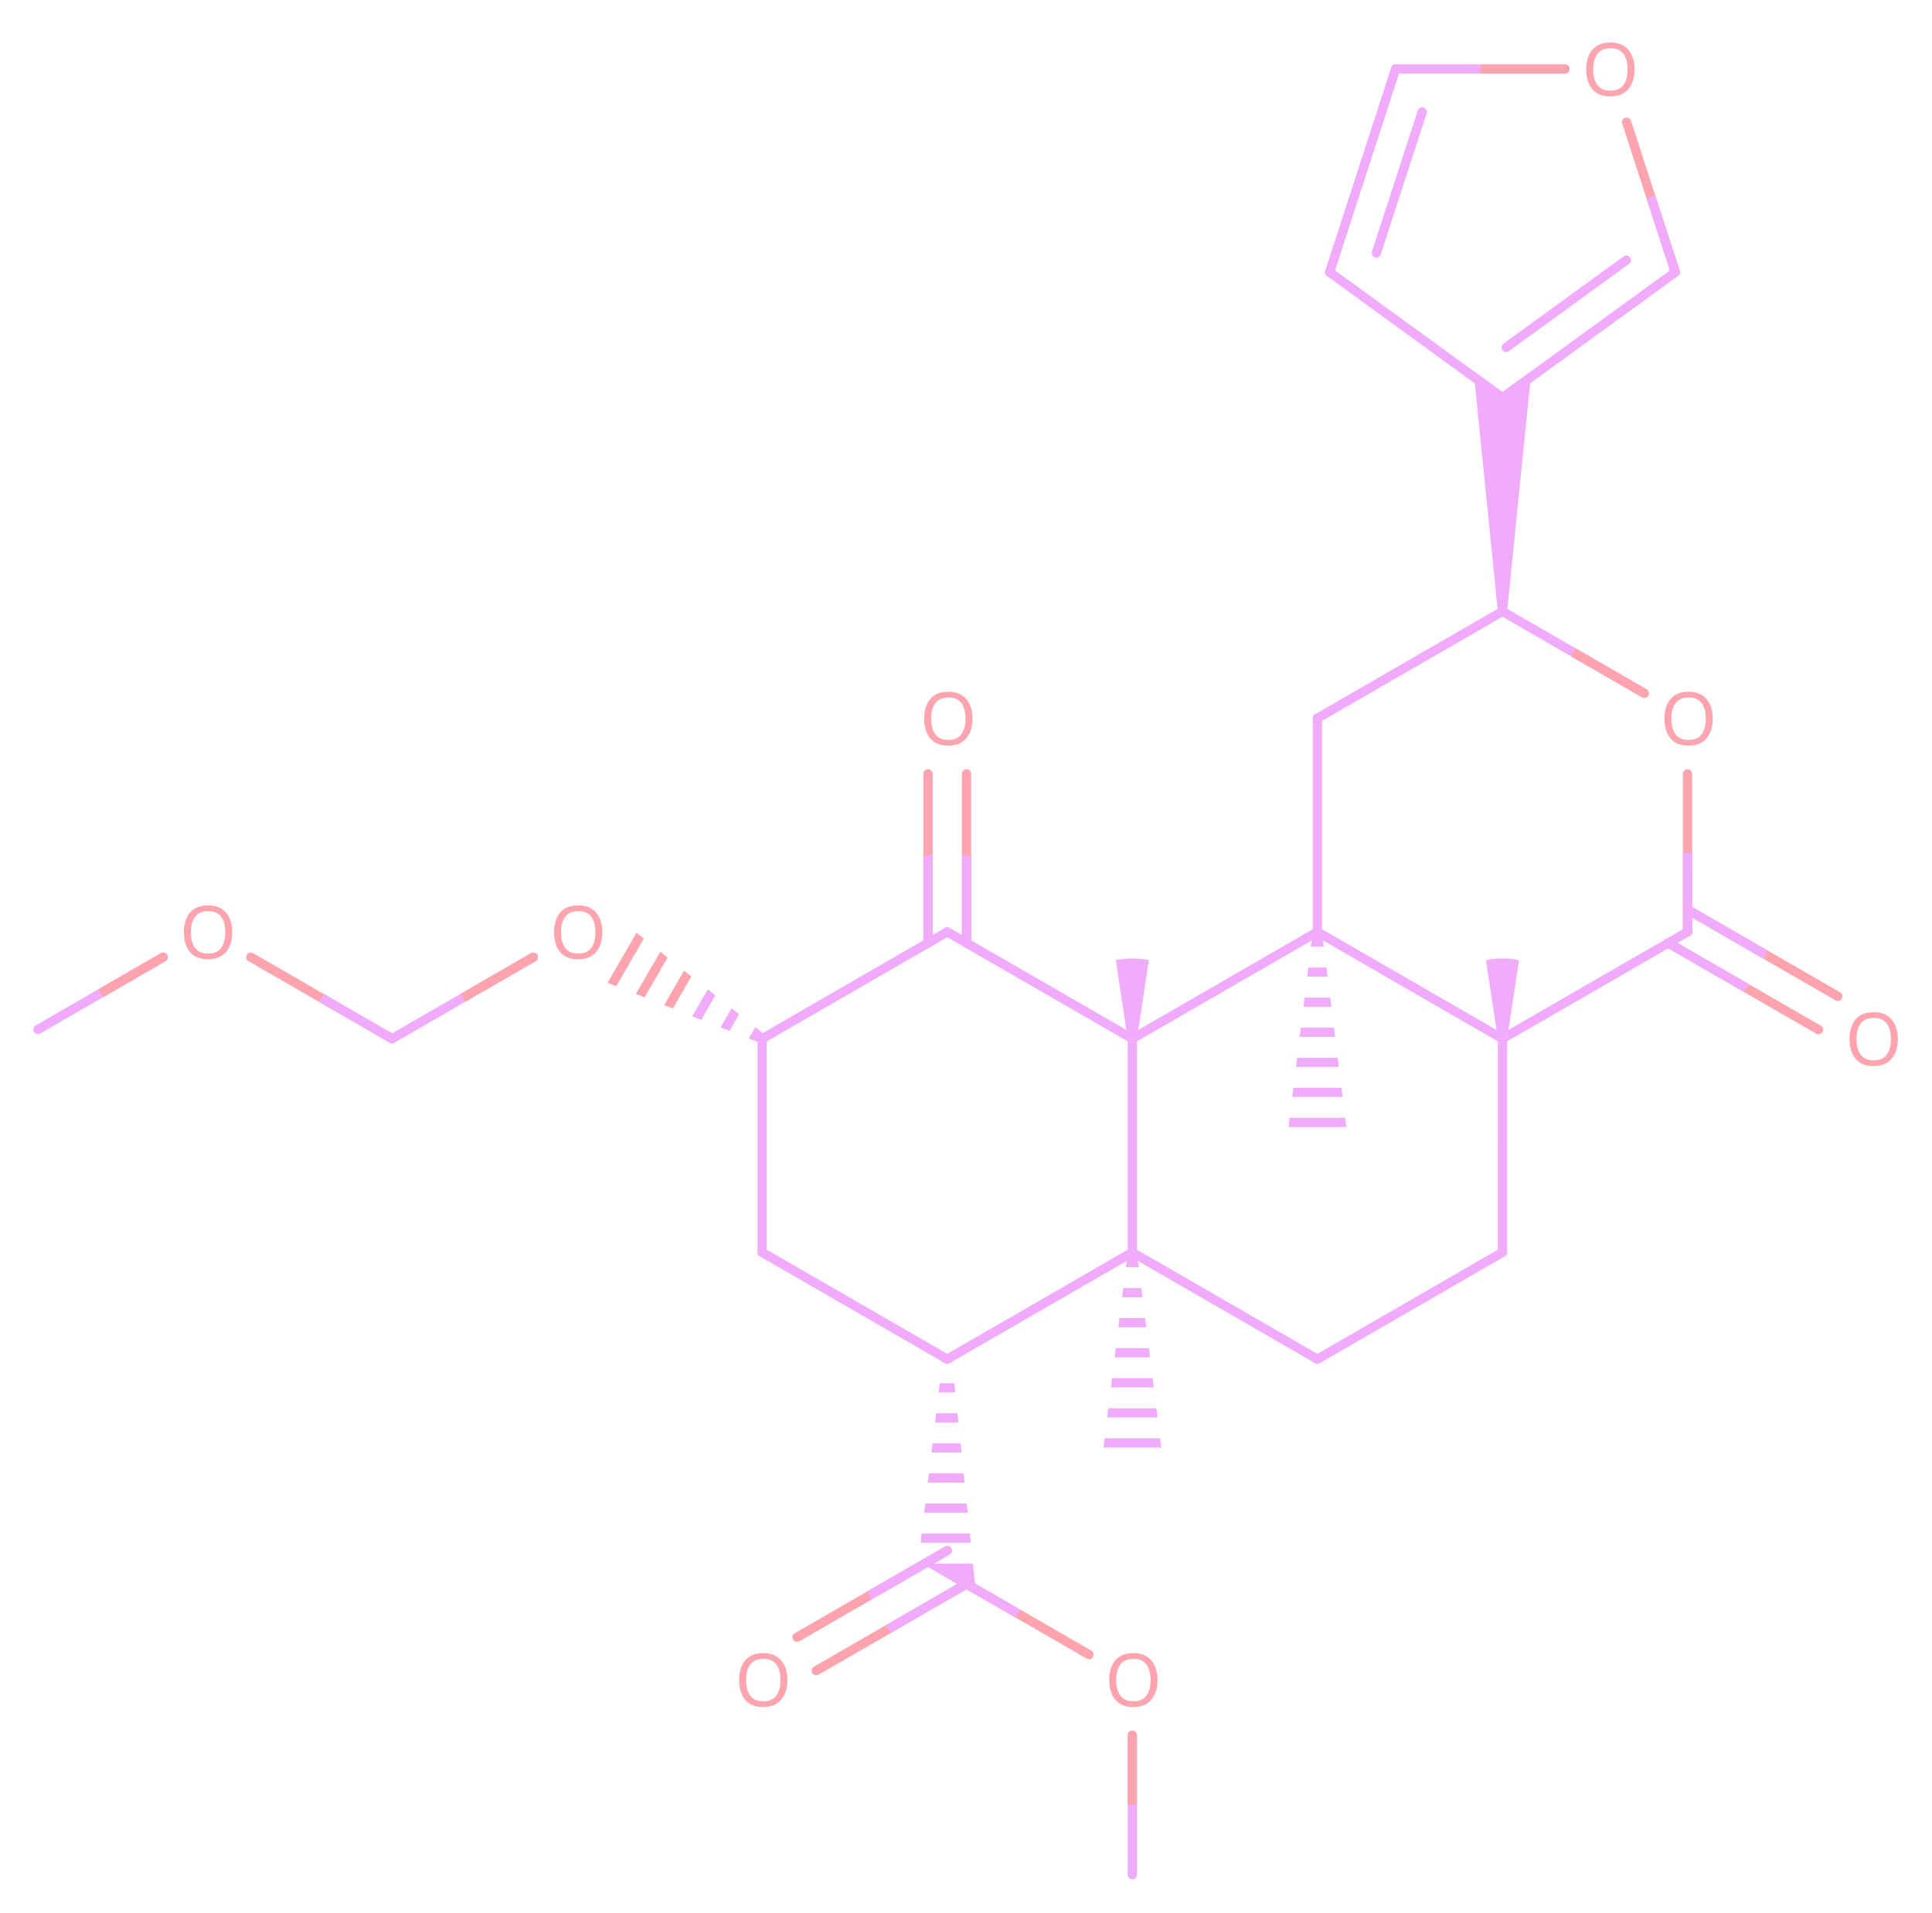
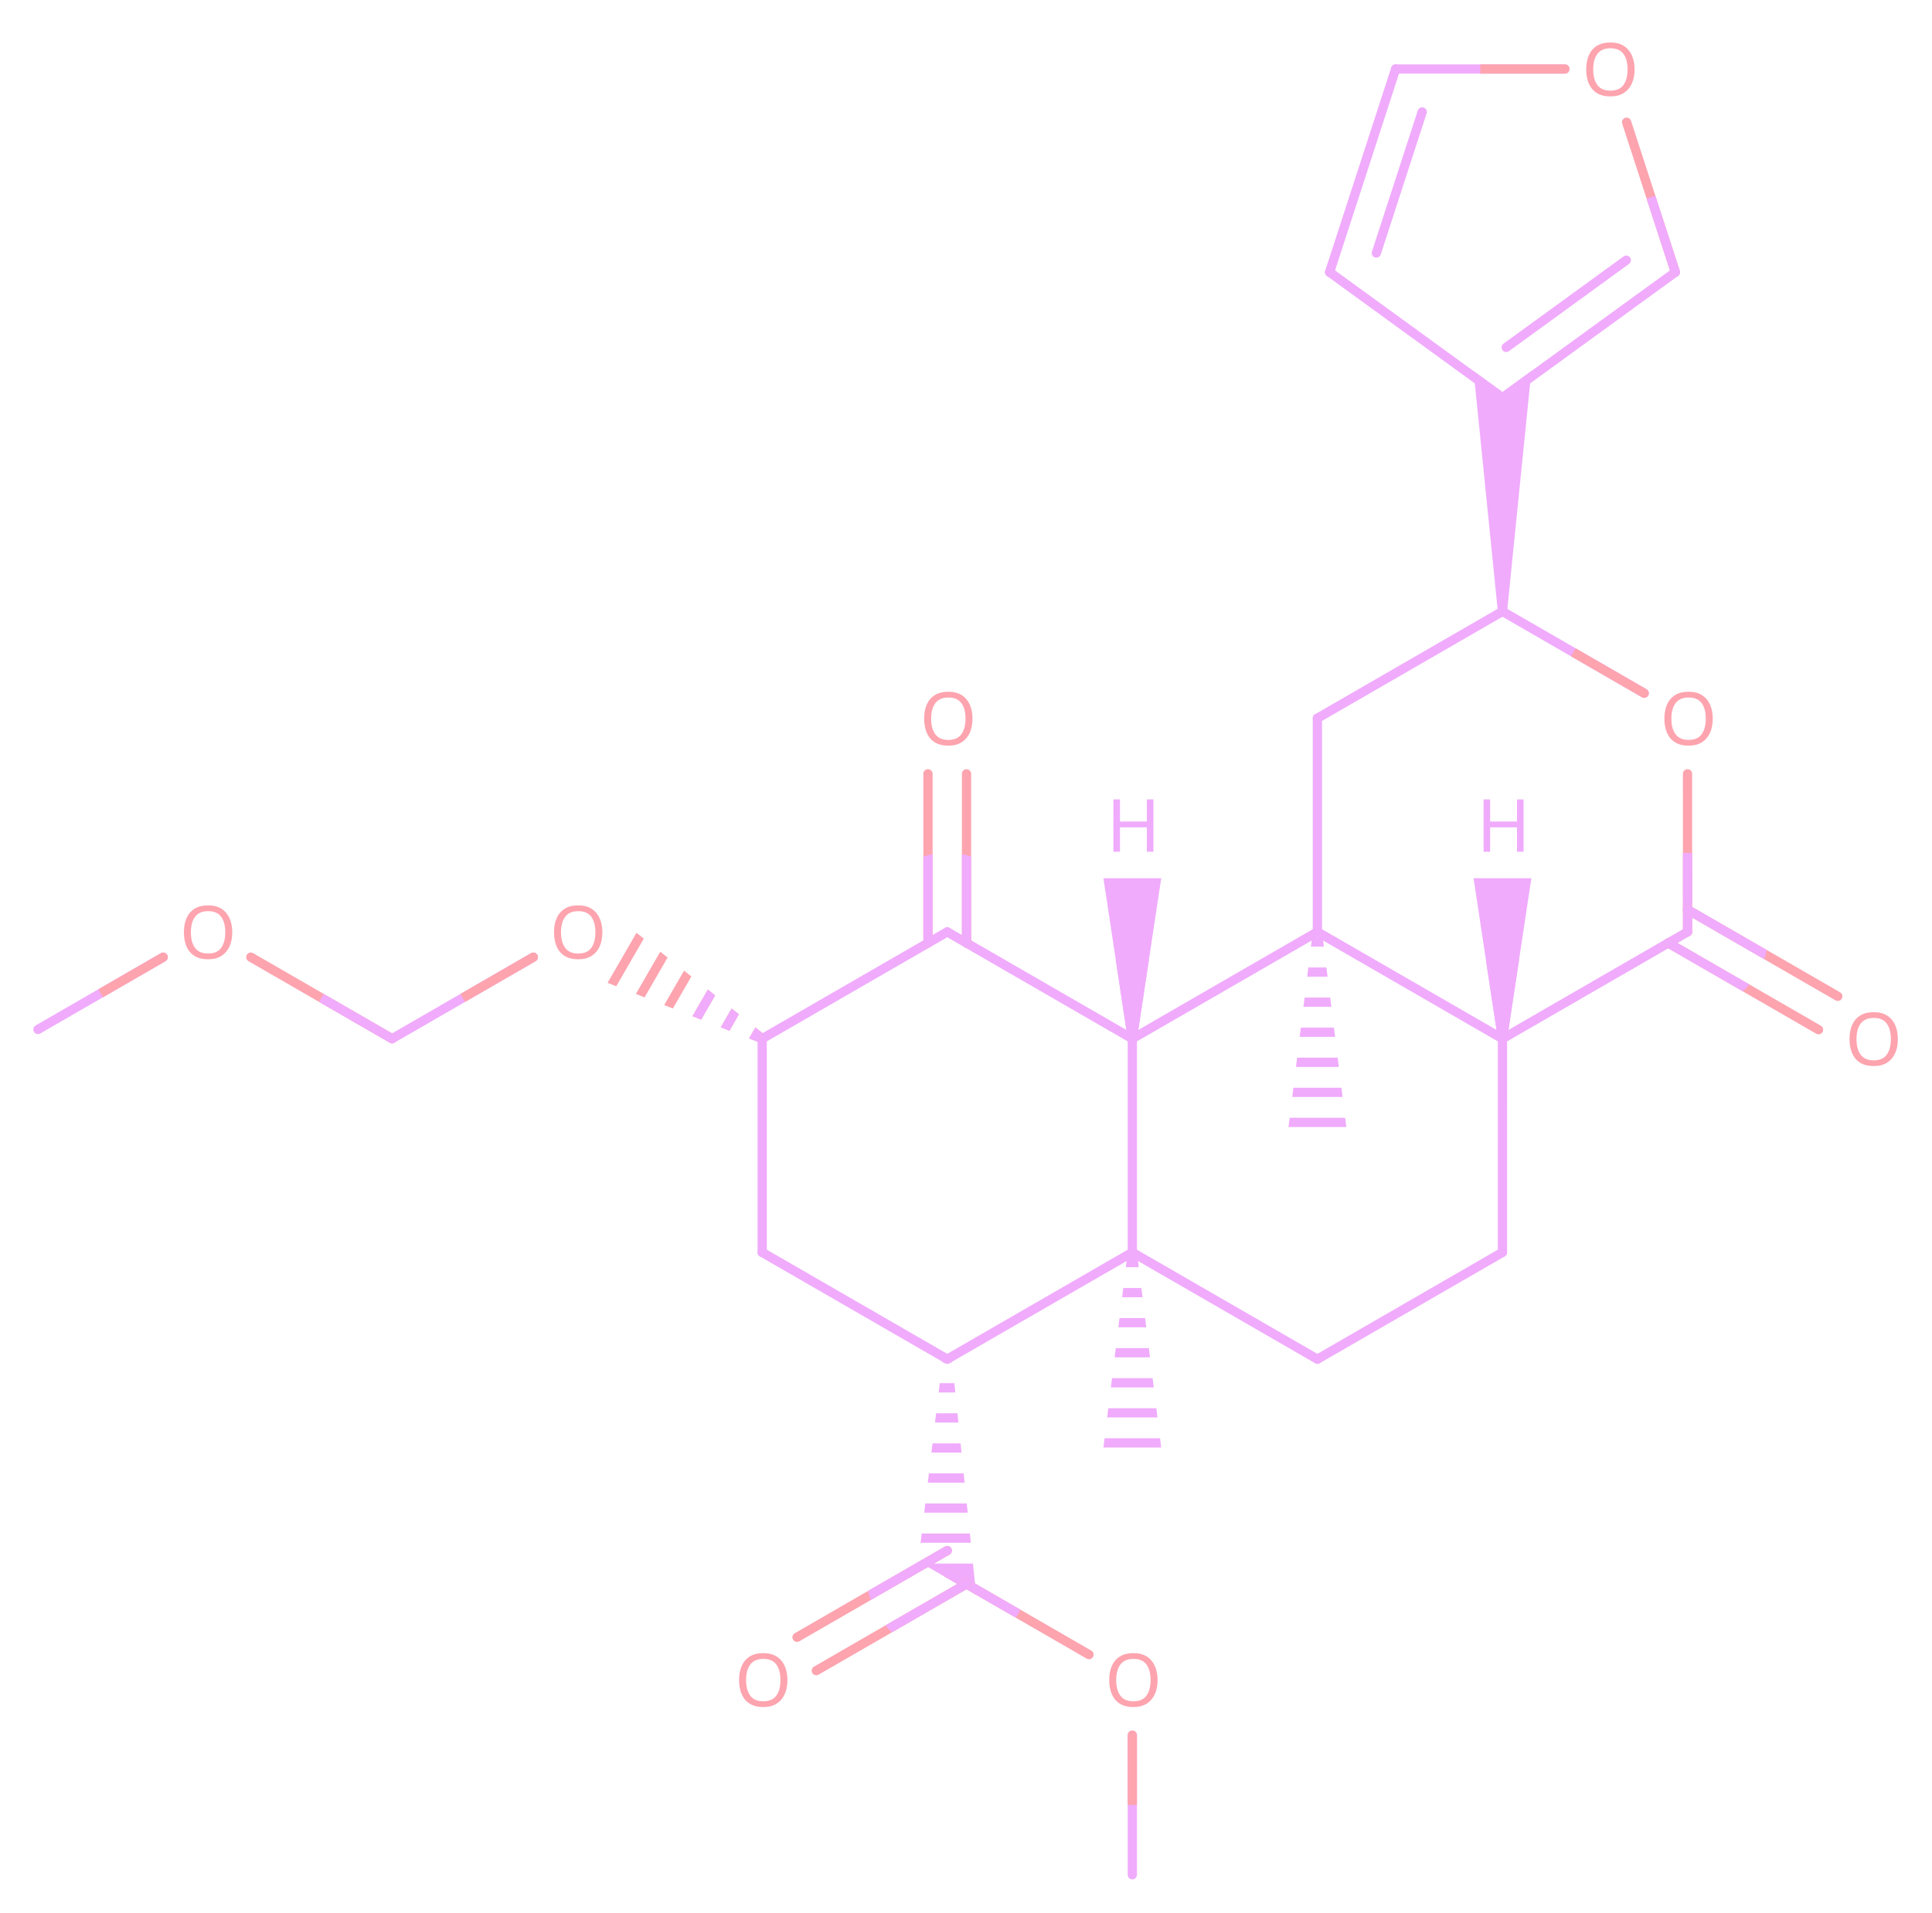
<svg xmlns="http://www.w3.org/2000/svg" width="579.405" stroke-miterlimit="10" font-weight="normal" height="573.761" font-style="normal" font-size="12px" id="svg2" version="1.1" style="font-style:normal;font-weight:normal;font-size:12px;font-family:Dialog;color-interpolation:auto;fill:#f0abfc;fill-opacity:1;stroke:none;stroke:none;stroke:none;stroke:none;stroke:none;stroke:none;stroke:none;stroke:none;color-rendering:auto;image-rendering:auto;shape-rendering:auto;text-rendering:auto">
  <defs id="genericDefs" />
  <g id="g5" transform="translate(-110.4133,-13.1193)" style="fill:#f0abfc;stroke:none">
    <defs id="643372482836-defs1">
      <clipPath clipPathUnits="userSpaceOnUse" id="643372482305-clipPath1">
        <path d="M 0,0 800,0 800,600 0,600 0,0 Z" id="path9" style="stroke:none" />
      </clipPath>
      <clipPath clipPathUnits="userSpaceOnUse" id="6433724825-clipPath1">
        <path d="m 612.847,71.117 c -13.06,0 -23.647,10.587 -23.647,23.647 0,13.06 10.587,23.647 23.647,23.647 13.06,0 23.647,-10.587 23.647,-23.647 0,-13.06 -10.587,-23.647 -23.647,-23.647 z" id="path12" style="stroke:none" />
      </clipPath>
      <clipPath clipPathUnits="userSpaceOnUse" id="643372482211-clipPath1">
        <path d="m 579.724,8.435 c -14.018,0 -25.382,11.364 -25.382,25.382 0,14.018 11.364,25.382 25.382,25.382 14.018,0 25.382,-11.364 25.382,-25.382 0,-14.018 -11.364,-25.382 -25.382,-25.382 z" id="path15" style="stroke:none" />
      </clipPath>
      <clipPath clipPathUnits="userSpaceOnUse" id="643372482103-clipPath1">
        <path d="m 616.507,268.946 c -13.094,0 -23.708,10.614 -23.708,23.708 0,13.093 10.614,23.708 23.708,23.708 13.094,0 23.708,-10.614 23.708,-23.708 0,-13.094 -10.614,-23.708 -23.708,-23.708 z" id="path18" style="stroke:none" />
      </clipPath>
      <clipPath clipPathUnits="userSpaceOnUse" id="643372482390-clipPath1">
        <path d="m 603.508,196.527 c -13.554,0 -24.542,10.988 -24.542,24.542 0,13.554 10.988,24.542 24.542,24.542 13.554,0 24.542,-10.988 24.542,-24.542 0,-13.554 -10.988,-24.542 -24.542,-24.542 z" id="path21" style="stroke:none" />
      </clipPath>
      <clipPath clipPathUnits="userSpaceOnUse" id="643372482889-clipPath1">
        <path d="m 616.507,268.308 c -13.446,0 -24.346,10.9 -24.346,24.346 0,13.446 10.9,24.346 24.346,24.346 13.446,0 24.346,-10.9 24.346,-24.346 0,-13.446 -10.9,-24.346 -24.346,-24.346 z" id="path24" style="stroke:none" />
      </clipPath>
      <clipPath clipPathUnits="userSpaceOnUse" id="643372482644-clipPath1">
        <path d="m 394.496,268.949 c -13.094,0 -23.709,10.615 -23.709,23.709 0,13.094 10.615,23.709 23.709,23.709 13.094,0 23.709,-10.615 23.709,-23.709 0,-13.094 -10.615,-23.709 -23.709,-23.709 z" id="path27" style="stroke:none" />
      </clipPath>
      <clipPath clipPathUnits="userSpaceOnUse" id="643372482724-clipPath1">
        <path d="m 338.994,300.433 c -13.403,0 -24.268,10.865 -24.268,24.268 0,13.403 10.865,24.268 24.268,24.268 13.403,0 24.268,-10.865 24.268,-24.268 0,-13.403 -10.865,-24.268 -24.268,-24.268 z" id="path30" style="stroke:none" />
      </clipPath>
      <clipPath clipPathUnits="userSpaceOnUse" id="643372482832-clipPath1">
        <path d="m 270.364,275.776 c -13.51,0 -24.462,10.952 -24.462,24.462 0,13.51 10.952,24.462 24.462,24.462 13.51,0 24.462,-10.952 24.462,-24.462 0,-13.51 -10.952,-24.462 -24.462,-24.462 z" id="path33" style="stroke:none" />
      </clipPath>
      <clipPath clipPathUnits="userSpaceOnUse" id="643372482753-clipPath1">
        <path d="m 227.995,300.238 c -13.51,0 -24.462,10.952 -24.462,24.462 0,13.51 10.952,24.462 24.462,24.462 13.51,0 24.462,-10.952 24.462,-24.462 0,-13.51 -10.952,-24.462 -24.462,-24.462 z" id="path36" style="stroke:none" />
      </clipPath>
      <clipPath clipPathUnits="userSpaceOnUse" id="643372482756-clipPath1">
        <path d="m 394.496,460.371 c -13.555,0 -24.543,10.988 -24.543,24.543 0,13.555 10.988,24.543 24.543,24.543 13.555,0 24.543,-10.989 24.543,-24.543 0,-13.555 -10.989,-24.543 -24.543,-24.543 z" id="path39" style="stroke:none" />
      </clipPath>
      <clipPath clipPathUnits="userSpaceOnUse" id="643372482275-clipPath1">
        <path d="m 394.496,460.568 c -13.446,0 -24.346,10.9 -24.346,24.346 0,13.446 10.9,24.346 24.346,24.346 13.446,0 24.346,-10.9 24.346,-24.346 0,-13.446 -10.9,-24.346 -24.346,-24.346 z" id="path42" style="stroke:none" />
      </clipPath>
      <clipPath clipPathUnits="userSpaceOnUse" id="643372482500-clipPath1">
        <path d="m 449.997,300.627 c -13.295,0 -24.073,10.778 -24.073,24.073 0,13.295 10.778,24.073 24.073,24.073 13.295,0 24.073,-10.778 24.073,-24.073 0,-13.295 -10.778,-24.073 -24.073,-24.073 z" id="path45" style="stroke:none" />
      </clipPath>
      <clipPath clipPathUnits="userSpaceOnUse" id="643372482945-clipPath1">
        <path d="m 561.004,300.63 c -13.295,0 -24.073,10.778 -24.073,24.073 0,13.295 10.778,24.073 24.073,24.073 13.295,0 24.073,-10.778 24.073,-24.073 0,-13.295 -10.778,-24.073 -24.073,-24.073 z" id="path48" style="stroke:none" />
      </clipPath>
      <clipPath clipPathUnits="userSpaceOnUse" id="64337248268-clipPath1">
        <path d="m 449.995,512.69 c -11.562,0 -20.935,9.373 -20.935,20.935 0,11.562 9.373,20.935 20.935,20.935 11.562,0 20.935,-9.373 20.935,-20.935 0,-11.562 -9.373,-20.935 -20.935,-20.935 z" id="path51" style="stroke:none" />
      </clipPath>
      <clipPath clipPathUnits="userSpaceOnUse" id="643372482944-clipPath1">
        <path d="m 159.365,278.549 c -11.978,0 -21.688,9.71 -21.688,21.688 0,11.978 9.71,21.688 21.688,21.688 11.978,0 21.688,-9.71 21.688,-21.688 0,-11.978 -9.71,-21.688 -21.688,-21.688 z" id="path54" style="stroke:none" />
      </clipPath>
      <clipPath clipPathUnits="userSpaceOnUse" id="643372482276-clipPath1">
        <path d="m -608.223,-215.57 800,0 0,600 -800,0 0,-600 z" id="path57" style="stroke:none" />
      </clipPath>
      <clipPath clipPathUnits="userSpaceOnUse" id="643372482862-clipPath1">
        <path d="m -275.221,-279.657 800,0 0,600 -800,0 0,-600 z" id="path60" style="stroke:none" />
      </clipPath>
      <clipPath clipPathUnits="userSpaceOnUse" id="643372482457-clipPath1">
        <path d="m -442.184,-247.615 800,0 0,600 -800,0 0,-600 z" id="path63" style="stroke:none" />
      </clipPath>
      <clipPath clipPathUnits="userSpaceOnUse" id="643372482821-clipPath1">
        <path d="m -553.192,-247.618 800,0 0,600 -800,0 0,-600 z" id="path66" style="stroke:none" />
      </clipPath>
      <clipPath clipPathUnits="userSpaceOnUse" id="643372482142-clipPath1">
        <path d="m -584.773,-20.817 800,0 0,600 -800,0 0,-600 z" id="path69" style="stroke:none" />
      </clipPath>
      <clipPath clipPathUnits="userSpaceOnUse" id="643372482691-clipPath1">
        <path d="m -330.723,-503.957 800,0 0,600 -800,0 0,-600 z" id="path72" style="stroke:none" />
      </clipPath>
      <clipPath clipPathUnits="userSpaceOnUse" id="643372482610-clipPath1">
        <path d="m -441.722,-503.957 800,0 0,600 -800,0 0,-600 z" id="path75" style="stroke:none" />
      </clipPath>
      <clipPath clipPathUnits="userSpaceOnUse" id="643372482308-clipPath1">
        <path d="m -164.222,-279.656 800,0 0,600 -800,0 0,-600 z" id="path78" style="stroke:none" />
      </clipPath>
      <clipPath clipPathUnits="userSpaceOnUse" id="643372482855-clipPath1">
        <path d="m -386.222,-215.572 800,0 0,600 -800,0 0,-600 z" id="path81" style="stroke:none" />
      </clipPath>
      <clipPath clipPathUnits="userSpaceOnUse" id="64337248237-clipPath1">
        <path d="m -663.737,-311.69 800,0 0,600 -800,0 0,-600 z" id="path84" style="stroke:none" />
      </clipPath>
    </defs>
    <g id="g86" style="text-rendering:geometricPrecision;fill:#f0abfc;stroke:none">
      <path d="m 393.802,291.457 -55.502,32.043 c -0.663,0.383 -0.891,1.231 -0.508,1.895 0.383,0.664 1.231,0.891 1.895,0.508 l 55.502,-32.043 c 0.664,-0.383 0.891,-1.231 0.508,-1.895 -0.383,-0.664 -1.231,-0.891 -1.895,-0.508 z" clip-path="url(#643372482305-clipPath1)" id="path88" style="stroke:none" />
    </g>
    <g id="g90" style="text-rendering:geometricPrecision;fill:#f0abfc;stroke:none">
      <path d="m 393.802,293.859 55.502,32.043 c 0.663,0.383 1.512,0.156 1.895,-0.508 0.383,-0.664 0.156,-1.512 -0.508,-1.895 l -55.502,-32.043 c -0.664,-0.383 -1.512,-0.156 -1.895,0.508 -0.383,0.664 -0.156,1.512 0.508,1.895 z" clip-path="url(#643372482305-clipPath1)" id="path92" style="stroke:none" />
    </g>
    <g id="g94" style="text-rendering:geometricPrecision;fill:#f0abfc;stroke:none">
      <path d="m 337.607,324.701 0,64.093 c 0,0.766 0.621,1.387 1.387,1.387 0.766,0 1.387,-0.621 1.387,-1.387 l 0,-64.093 c 0,-0.766 -0.621,-1.387 -1.387,-1.387 -0.766,0 -1.387,0.621 -1.387,1.387 z" clip-path="url(#643372482305-clipPath1)" id="path96" style="stroke:none" />
    </g>
    <g id="g98" style="text-rendering:geometricPrecision;fill:#f0abfc;stroke:none">
      <path d="m 338.3,389.995 55.502,32.035 c 0.664,0.383 1.512,0.156 1.895,-0.508 0.383,-0.664 0.156,-1.512 -0.508,-1.895 l -55.502,-32.035 c -0.664,-0.383 -1.512,-0.156 -1.895,0.508 -0.383,0.664 -0.156,1.512 0.508,1.895 z" clip-path="url(#643372482305-clipPath1)" id="path100" style="stroke:none" />
    </g>
    <g id="g102" style="text-rendering:geometricPrecision;fill:#f0abfc;stroke:none">
      <path d="m 395.189,422.03 55.502,-32.035 c 0.664,-0.383 0.891,-1.231 0.508,-1.895 -0.383,-0.664 -1.231,-0.891 -1.895,-0.508 l -55.502,32.035 c -0.664,0.383 -0.891,1.231 -0.508,1.895 0.383,0.664 1.231,0.891 1.895,0.508 z" clip-path="url(#643372482305-clipPath1)" id="path104" style="stroke:none" />
    </g>
    <g id="g106" style="text-rendering:geometricPrecision;fill:#f0abfc;stroke:none">
      <path d="m 451.385,388.794 0,-64.093 c 0,-0.766 -0.621,-1.387 -1.387,-1.387 -0.766,0 -1.387,0.621 -1.387,1.387 l 0,64.093 c 0,0.766 0.621,1.387 1.387,1.387 0.766,0 1.387,-0.621 1.387,-1.387 z" clip-path="url(#643372482305-clipPath1)" id="path108" style="stroke:none" />
    </g>
    <g id="g110" style="text-rendering:geometricPrecision;fill:#f0abfc;stroke:none">
      <path d="m 506.198,422.038 55.493,-32.05 c 0.664,-0.383 0.891,-1.231 0.507,-1.895 -0.383,-0.664 -1.231,-0.891 -1.895,-0.507 l -55.493,32.05 c -0.663,0.383 -0.891,1.231 -0.507,1.895 0.383,0.663 1.231,0.891 1.895,0.507 z" clip-path="url(#643372482305-clipPath1)" id="path112" style="stroke:none" />
    </g>
    <g id="g114" style="text-rendering:geometricPrecision;fill:#f0abfc;stroke:none">
      <path d="m 562.385,388.787 0.007,-64.083 c 0,-0.766 -0.621,-1.387 -1.387,-1.387 -0.766,0 -1.387,0.621 -1.387,1.387 l -0.007,64.083 c -10e-5,0.766 0.621,1.387 1.387,1.387 0.766,1e-4 1.387,-0.621 1.387,-1.387 z" clip-path="url(#643372482305-clipPath1)" id="path116" style="stroke:none" />
    </g>
    <g id="g118" style="text-rendering:geometricPrecision;fill:#f0abfc;stroke:none">
      <path d="M 561.698,323.502 506.191,291.457 c -0.663,-0.383 -1.512,-0.156 -1.895,0.508 -0.383,0.664 -0.156,1.512 0.508,1.895 l 55.507,32.046 c 0.664,0.383 1.512,0.156 1.895,-0.508 0.383,-0.664 0.156,-1.512 -0.508,-1.895 z" clip-path="url(#643372482305-clipPath1)" id="path120" style="stroke:none" />
    </g>
    <g id="g122" style="text-rendering:geometricPrecision;fill:#f0abfc;stroke:none">
      <path d="m 449.304,389.995 55.507,32.043 c 0.664,0.383 1.512,0.156 1.895,-0.508 0.383,-0.664 0.156,-1.512 -0.508,-1.895 l -55.507,-32.043 c -0.664,-0.383 -1.512,-0.156 -1.895,0.508 -0.383,0.664 -0.156,1.512 0.508,1.895 z" clip-path="url(#643372482305-clipPath1)" id="path124" style="stroke:none" />
    </g>
    <g id="g126" style="text-rendering:geometricPrecision;fill:#f0abfc;stroke:none">
      <path d="m 450.691,325.902 55.5,-32.043 c 0.663,-0.383 0.891,-1.231 0.508,-1.895 -0.383,-0.663 -1.231,-0.891 -1.895,-0.508 l -55.5,32.043 c -0.663,0.383 -0.891,1.231 -0.508,1.895 0.383,0.664 1.231,0.891 1.895,0.508 z" clip-path="url(#643372482305-clipPath1)" id="path128" style="stroke:none" />
    </g>
    <g id="g130" style="text-rendering:geometricPrecision;fill:#f0abfc;stroke:none">
      <path d="m 560.308,195.322 -55.505,32.048 c -0.663,0.383 -0.891,1.231 -0.508,1.895 0.383,0.664 1.231,0.891 1.895,0.508 l 55.505,-32.049 c 0.663,-0.383 0.891,-1.231 0.508,-1.895 -0.383,-0.664 -1.231,-0.891 -1.895,-0.508 z" clip-path="url(#643372482305-clipPath1)" id="path132" style="stroke:none" />
    </g>
    <g id="g134" style="text-rendering:geometricPrecision;fill:#f0abfc;stroke:none">
      <path d="m 561.698,325.905 55.503,-32.05 c 0.664,-0.383 0.891,-1.231 0.508,-1.895 -0.383,-0.663 -1.231,-0.891 -1.895,-0.507 l -55.503,32.05 c -0.663,0.383 -0.891,1.231 -0.508,1.895 0.383,0.664 1.231,0.891 1.895,0.508 z" clip-path="url(#643372482305-clipPath1)" id="path136" style="stroke:none" />
    </g>
    <g id="g138" style="text-rendering:geometricPrecision;fill:#f0abfc;stroke:none">
      <path d="m 506.885,292.658 -8e-4,-64.086 c -1e-4,-0.766 -0.621,-1.387 -1.387,-1.387 -0.766,0 -1.387,0.621 -1.387,1.387 l 9e-4,64.086 c 0,0.766 0.621,1.387 1.387,1.387 0.766,0 1.387,-0.621 1.387,-1.387 z" clip-path="url(#643372482305-clipPath1)" id="path140" style="stroke:none" />
    </g>
    <g id="g142" style="text-rendering:geometricPrecision;fill:#f0abfc;stroke:none">
      <path d="m 395.983,421.8 -0.1,-0.971 -1.387,0 -1.387,0 -0.117,0.971 0,0 2.991,0 z m 0.929,9.016 -0.286,-2.774 0,0 -4.383,0 0,0 -0.333,2.774 0,0 5.002,0 z m 0.929,9.016 -0.286,-2.774 0,0 -6.394,0 0,0 -0.333,2.774 7.013,0 z m 0.929,9.016 -0.286,-2.774 0,0 -8.405,0 0,0 -0.333,2.774 0,0 9.023,0 z m 0.929,9.016 -0.286,-2.774 -10.416,0 -0.333,2.774 0,0 11.034,0 z m 0.929,9.016 -0.286,-2.774 -12.427,0 0,0 -0.333,2.774 0,0 13.045,0 z m 2.538,24.64 -0.966,-9.381 0,0 -15.282,0 7.579,4.376 8.669,5.005 z m -1.609,-15.623 -0.286,-2.774 0,0 -14.437,0 -0.333,2.774 15.056,0 z" clip-path="url(#643372482305-clipPath1)" id="path144" style="stroke:none" />
    </g>
    <g id="g146" style="text-rendering:geometricPrecision;fill:#f0abfc;stroke:none">
      <path d="m 561.002,196.524 1.387,0 7.284,-72.1 -8.67,6.3 -8.669,-6.3 7.281,72.1 z" clip-path="url(#643372482305-clipPath1)" id="path148" style="stroke:none" />
    </g>
    <g id="g150" style="text-rendering:geometricPrecision;fill:#f0abfc;stroke:none">
      <path d="m 538.25,47.124 c 0.237,-0.729 -0.162,-1.511 -0.891,-1.748 -0.729,-0.237 -1.511,0.162 -1.748,0.891 L 521.858,88.601 c -0.237,0.729 0.162,1.511 0.891,1.748 0.729,0.237 1.511,-0.162 1.748,-0.891 z M 530.28,34.245 c 0.237,-0.729 -0.162,-1.511 -0.891,-1.748 -0.729,-0.237 -1.511,0.162 -1.748,0.891 l -19.8,60.947 c -0.237,0.729 0.162,1.511 0.891,1.748 0.729,0.237 1.511,-0.162 1.748,-0.891 z" clip-path="url(#643372482305-clipPath1)" id="path152" style="stroke:none" />
    </g>
    <g id="g154" style="text-rendering:geometricPrecision;fill:#f0abfc;stroke:none">
      <path d="m 561.31,116.211 c -0.62,0.451 -0.757,1.318 -0.307,1.938 0.45,0.62 1.318,0.757 1.938,0.307 l 36.011,-26.169 c 0.62,-0.451 0.757,-1.318 0.307,-1.938 -0.45,-0.62 -1.318,-0.757 -1.938,-0.307 z m -1.122,15.105 c -0.62,0.451 -0.757,1.318 -0.307,1.938 0.451,0.62 1.318,0.757 1.938,0.307 L 613.662,95.886 c 0.62,-0.45 0.757,-1.318 0.307,-1.938 -0.451,-0.62 -1.318,-0.757 -1.938,-0.307 z" clip-path="url(#643372482305-clipPath1)" id="path156" style="stroke:none" />
    </g>
    <g id="g158" style="text-rendering:geometricPrecision;fill:#f0abfc;stroke:none">
      <path d="M 561.819,131.316 509.976,93.642 c -0.62,-0.451 -1.487,-0.313 -1.938,0.307 -0.45,0.62 -0.313,1.487 0.307,1.938 l 51.843,37.675 c 0.62,0.45 1.487,0.313 1.938,-0.307 0.451,-0.62 0.313,-1.487 -0.307,-1.938 z" clip-path="url(#643372482305-clipPath1)" id="path160" style="stroke:none" />
    </g>
    <g id="g162" style="fill:#fda4af;stroke:none;text-rendering:geometricPrecision">
      <path d="M 614.166,94.335 599.553,49.355 c -0.237,-0.729 -1.019,-1.127 -1.748,-0.891 -0.729,0.237 -1.127,1.019 -0.891,1.748 l 14.613,44.98 c 0.237,0.729 1.019,1.127 1.748,0.891 0.729,-0.237 1.127,-1.019 0.891,-1.748 z" clip-path="url(#643372482305-clipPath1)" id="path164" style="stroke:none" />
      <path d="M 614.166,94.335 599.553,49.355 c -0.237,-0.729 -1.019,-1.127 -1.748,-0.891 -0.729,0.237 -1.127,1.019 -0.891,1.748 l 14.613,44.98 c 0.237,0.729 1.019,1.127 1.748,0.891 0.729,-0.237 1.127,-1.019 0.891,-1.748 z" clip-path="url(#6433724825-clipPath1)" id="path166" style="fill:#f0abfc;stroke:none" />
    </g>
    <g id="g168" style="text-rendering:geometricPrecision;fill:#f0abfc;stroke:none">
      <path d="m 579.724,32.429 -50.763,0 c -0.766,0 -1.387,0.621 -1.387,1.387 0,0.766 0.621,1.387 1.387,1.387 l 50.763,0 c 0.766,0 1.387,-0.621 1.387,-1.387 0,-0.766 -0.621,-1.387 -1.387,-1.387 z" clip-path="url(#643372482305-clipPath1)" id="path170" style="stroke:none" />
      <path d="m 579.724,32.429 -50.763,0 c -0.766,0 -1.387,0.621 -1.387,1.387 0,0.766 0.621,1.387 1.387,1.387 l 50.763,0 c 0.766,0 1.387,-0.621 1.387,-1.387 0,-0.766 -0.621,-1.387 -1.387,-1.387 z" clip-path="url(#643372482211-clipPath1)" id="path172" style="fill:#fda4af;stroke:none" />
    </g>
    <g id="g174" style="fill:#fda4af;stroke:none;text-rendering:geometricPrecision">
      <path d="m 617.894,292.653 -0.007,-47.416 c -1e-4,-0.766 -0.621,-1.387 -1.387,-1.387 -0.766,1e-4 -1.387,0.621 -1.387,1.387 l 0.008,47.416 c 10e-5,0.766 0.621,1.387 1.387,1.387 0.766,-10e-5 1.387,-0.621 1.387,-1.387 z" clip-path="url(#643372482305-clipPath1)" id="path176" style="stroke:none" />
      <path d="m 617.894,292.653 -0.007,-47.416 c -1e-4,-0.766 -0.621,-1.387 -1.387,-1.387 -0.766,1e-4 -1.387,0.621 -1.387,1.387 l 0.008,47.416 c 10e-5,0.766 0.621,1.387 1.387,1.387 0.766,-10e-5 1.387,-0.621 1.387,-1.387 z" clip-path="url(#643372482103-clipPath1)" id="path178" style="fill:#f0abfc;stroke:none" />
    </g>
    <g id="g180" style="text-rendering:geometricPrecision;fill:#f0abfc;stroke:none">
      <path d="m 604.202,219.868 -42.506,-24.546 c -0.663,-0.383 -1.512,-0.156 -1.895,0.507 -0.383,0.664 -0.156,1.512 0.507,1.895 l 42.506,24.546 c 0.664,0.383 1.512,0.156 1.895,-0.508 0.383,-0.663 0.156,-1.512 -0.508,-1.895 z" clip-path="url(#643372482305-clipPath1)" id="path182" style="stroke:none" />
      <path d="m 604.202,219.868 -42.506,-24.546 c -0.663,-0.383 -1.512,-0.156 -1.895,0.507 -0.383,0.664 -0.156,1.512 0.507,1.895 l 42.506,24.546 c 0.664,0.383 1.512,0.156 1.895,-0.508 0.383,-0.663 0.156,-1.512 -0.508,-1.895 z" clip-path="url(#643372482390-clipPath1)" id="path184" style="fill:#fda4af;stroke:none" />
    </g>
    <g id="g186" style="fill:#fda4af;stroke:none;text-rendering:geometricPrecision">
      <path d="m 617.199,284.778 c -0.664,-0.383 -1.512,-0.156 -1.895,0.508 -0.383,0.664 -0.156,1.512 0.508,1.895 l 45.062,26.009 c 0.664,0.383 1.512,0.156 1.895,-0.508 0.383,-0.664 0.156,-1.512 -0.508,-1.895 z m -5.779,10.011 c -0.664,-0.383 -1.512,-0.156 -1.895,0.508 -0.383,0.664 -0.156,1.512 0.508,1.895 l 45.062,26.009 c 0.664,0.383 1.512,0.156 1.895,-0.508 0.383,-0.664 0.156,-1.512 -0.508,-1.895 z" clip-path="url(#643372482305-clipPath1)" id="path188" style="stroke:none" />
      <path d="m 617.199,284.778 c -0.664,-0.383 -1.512,-0.156 -1.895,0.508 -0.383,0.664 -0.156,1.512 0.508,1.895 l 45.062,26.009 c 0.664,0.383 1.512,0.156 1.895,-0.508 0.383,-0.664 0.156,-1.512 -0.508,-1.895 z m -5.779,10.011 c -0.664,-0.383 -1.512,-0.156 -1.895,0.508 -0.383,0.664 -0.156,1.512 0.508,1.895 l 45.062,26.009 c 0.664,0.383 1.512,0.156 1.895,-0.508 0.383,-0.664 0.156,-1.512 -0.508,-1.895 z" clip-path="url(#643372482889-clipPath1)" id="path190" style="fill:#f0abfc;stroke:none" />
    </g>
    <g id="g192" style="fill:#fda4af;stroke:none;text-rendering:geometricPrecision">
      <path d="m 387.329,295.995 c 0,0.766 0.621,1.387 1.387,1.387 0.766,0 1.387,-0.621 1.387,-1.387 l 0,-50.755 c 0,-0.766 -0.621,-1.387 -1.387,-1.387 -0.766,0 -1.387,0.621 -1.387,1.387 z m 11.559,0 c 0,0.766 0.621,1.387 1.387,1.387 0.766,0 1.387,-0.621 1.387,-1.387 l 0,-50.755 c 0,-0.766 -0.621,-1.387 -1.387,-1.387 -0.766,0 -1.387,0.621 -1.387,1.387 z" clip-path="url(#643372482305-clipPath1)" id="path194" style="stroke:none" />
      <path d="m 387.329,295.995 c 0,0.766 0.621,1.387 1.387,1.387 0.766,0 1.387,-0.621 1.387,-1.387 l 0,-50.755 c 0,-0.766 -0.621,-1.387 -1.387,-1.387 -0.766,0 -1.387,0.621 -1.387,1.387 z m 11.559,0 c 0,0.766 0.621,1.387 1.387,1.387 0.766,0 1.387,-0.621 1.387,-1.387 l 0,-50.755 c 0,-0.766 -0.621,-1.387 -1.387,-1.387 -0.766,0 -1.387,0.621 -1.387,1.387 z" clip-path="url(#643372482644-clipPath1)" id="path196" style="fill:#f0abfc;stroke:none" />
    </g>
    <g id="g198" style="fill:#fda4af;stroke:none;text-rendering:geometricPrecision">
      <path d="m 335.05,324.623 2.611,1.027 1.489,-2.579 0,0 -2.194,-1.748 0,0 -1.905,3.3 z m -8.485,-3.337 2.611,1.027 2.842,-4.922 0,0 -2.194,-1.748 0,0 -3.258,5.643 z m -8.485,-3.337 2.611,1.027 4.195,-7.266 0,0 -2.195,-1.748 -4.611,7.987 z m -8.485,-3.337 2.611,1.027 5.548,-9.609 0,0 -2.195,-1.748 -5.964,10.33 z m -8.485,-3.337 2.611,1.027 6.901,-11.952 0,0 -2.194,-1.748 0,0 -7.317,12.673 z m -8.485,-3.337 2.611,1.027 0,0 8.254,-14.295 0,0 -2.194,-1.748 -4.335,7.508 -4.335,7.508 z" clip-path="url(#643372482305-clipPath1)" id="path200" style="stroke:none" />
      <path d="m 335.05,324.623 2.611,1.027 1.489,-2.579 0,0 -2.194,-1.748 0,0 -1.905,3.3 z m -8.485,-3.337 2.611,1.027 2.842,-4.922 0,0 -2.194,-1.748 0,0 -3.258,5.643 z m -8.485,-3.337 2.611,1.027 4.195,-7.266 0,0 -2.195,-1.748 -4.611,7.987 z m -8.485,-3.337 2.611,1.027 5.548,-9.609 0,0 -2.195,-1.748 -5.964,10.33 z m -8.485,-3.337 2.611,1.027 6.901,-11.952 0,0 -2.194,-1.748 0,0 -7.317,12.673 z m -8.485,-3.337 2.611,1.027 0,0 8.254,-14.295 0,0 -2.194,-1.748 -4.335,7.508 -4.335,7.508 z" clip-path="url(#643372482724-clipPath1)" id="path202" style="fill:#f0abfc;stroke:none" />
    </g>
    <g id="g204" style="text-rendering:geometricPrecision;fill:#f0abfc;stroke:none">
      <path d="m 269.671,299.037 -42.37,24.462 c -0.664,0.383 -0.891,1.231 -0.508,1.895 0.383,0.663 1.231,0.891 1.895,0.508 l 42.37,-24.462 c 0.663,-0.383 0.891,-1.231 0.508,-1.895 -0.383,-0.663 -1.231,-0.891 -1.895,-0.508 z" clip-path="url(#643372482305-clipPath1)" id="path206" style="stroke:none" />
      <path d="m 269.671,299.037 -42.37,24.462 c -0.664,0.383 -0.891,1.231 -0.508,1.895 0.383,0.663 1.231,0.891 1.895,0.508 l 42.37,-24.462 c 0.663,-0.383 0.891,-1.231 0.508,-1.895 -0.383,-0.663 -1.231,-0.891 -1.895,-0.508 z" clip-path="url(#643372482832-clipPath1)" id="path208" style="fill:#fda4af;stroke:none" />
    </g>
    <g id="g210" style="fill:#fda4af;stroke:none;text-rendering:geometricPrecision">
      <path d="M 228.688,323.498 186.319,299.036 c -0.664,-0.383 -1.512,-0.156 -1.895,0.508 -0.383,0.664 -0.156,1.512 0.508,1.895 l 42.369,24.462 c 0.664,0.383 1.512,0.156 1.895,-0.508 0.383,-0.664 0.156,-1.512 -0.508,-1.895 z" clip-path="url(#643372482305-clipPath1)" id="path212" style="stroke:none" />
      <path d="M 228.688,323.498 186.319,299.036 c -0.664,-0.383 -1.512,-0.156 -1.895,0.508 -0.383,0.664 -0.156,1.512 0.508,1.895 l 42.369,24.462 c 0.664,0.383 1.512,0.156 1.895,-0.508 0.383,-0.664 0.156,-1.512 -0.508,-1.895 z" clip-path="url(#643372482753-clipPath1)" id="path214" style="fill:#f0abfc;stroke:none" />
    </g>
    <g id="g216" style="fill:#fda4af;stroke:none;text-rendering:geometricPrecision">
      <path d="m 393.802,486.115 42.51,24.543 c 0.664,0.383 1.512,0.156 1.895,-0.508 0.383,-0.663 0.156,-1.512 -0.508,-1.895 l -42.511,-24.543 c -0.663,-0.383 -1.512,-0.156 -1.895,0.508 -0.383,0.664 -0.156,1.512 0.508,1.895 z" clip-path="url(#643372482305-clipPath1)" id="path218" style="stroke:none" />
      <path d="m 393.802,486.115 42.51,24.543 c 0.664,0.383 1.512,0.156 1.895,-0.508 0.383,-0.663 0.156,-1.512 -0.508,-1.895 l -42.511,-24.543 c -0.663,-0.383 -1.512,-0.156 -1.895,0.508 -0.383,0.664 -0.156,1.512 0.508,1.895 z" clip-path="url(#643372482756-clipPath1)" id="path220" style="fill:#f0abfc;stroke:none" />
    </g>
    <g id="g222" style="fill:#fda4af;stroke:none;text-rendering:geometricPrecision">
      <path d="m 400.969,489.452 c 0.664,-0.383 0.891,-1.231 0.508,-1.895 -0.383,-0.664 -1.231,-0.891 -1.895,-0.508 l -45.058,26.014 c -0.664,0.383 -0.891,1.231 -0.508,1.895 0.383,0.664 1.231,0.891 1.895,0.508 z m -5.78,-10.011 c 0.664,-0.383 0.891,-1.231 0.508,-1.895 -0.383,-0.664 -1.231,-0.891 -1.895,-0.508 l -45.058,26.014 c -0.664,0.383 -0.891,1.231 -0.508,1.895 0.383,0.664 1.231,0.891 1.895,0.508 z" clip-path="url(#643372482305-clipPath1)" id="path224" style="stroke:none" />
      <path d="m 400.969,489.452 c 0.664,-0.383 0.891,-1.231 0.508,-1.895 -0.383,-0.664 -1.231,-0.891 -1.895,-0.508 l -45.058,26.014 c -0.664,0.383 -0.891,1.231 -0.508,1.895 0.383,0.664 1.231,0.891 1.895,0.508 z m -5.78,-10.011 c 0.664,-0.383 0.891,-1.231 0.508,-1.895 -0.383,-0.664 -1.231,-0.891 -1.895,-0.508 l -45.058,26.014 c -0.664,0.383 -0.891,1.231 -0.508,1.895 0.383,0.664 1.231,0.891 1.895,0.508 z" clip-path="url(#643372482275-clipPath1)" id="path226" style="fill:#f0abfc;stroke:none" />
    </g>
-     <g id="g228" style="fill:#ffffff99;stroke:none;text-rendering:geometricPrecision">
+     <g id="g228" style="fill:#f0abfc;stroke:none;text-rendering:geometricPrecision">
      <path d="m 449.997,324.701 1.387,0 7.282,-48.146 -8.669,1e-4 -8.67,10e-5 7.283,48.146 z" clip-path="url(#643372482305-clipPath1)" id="path230" style="stroke:none" />
      <path d="m 449.997,324.701 1.387,0 7.282,-48.146 -8.669,1e-4 -8.67,10e-5 7.283,48.146 z" clip-path="url(#643372482500-clipPath1)" id="path232" style="fill:#f0abfc;stroke:none" />
    </g>
-     <g id="g234" style="fill:#ffffff99;stroke:none;text-rendering:geometricPrecision">
+     <g id="g234" style="fill:#f0abfc;stroke:none;text-rendering:geometricPrecision">
      <path d="m 561.004,324.704 1.387,0 7.282,-48.146 -8.67,0 -8.669,0 7.282,48.146 z" clip-path="url(#643372482305-clipPath1)" id="path236" style="stroke:none" />
      <path d="m 561.004,324.704 1.387,0 7.282,-48.146 -8.67,0 -8.669,0 7.282,48.146 z" clip-path="url(#643372482945-clipPath1)" id="path238" style="fill:#f0abfc;stroke:none" />
    </g>
    <g id="g240" style="text-rendering:geometricPrecision;fill:#f0abfc;stroke:none">
      <path d="m 448.608,533.624 0,41.869 c 0,0.766 0.621,1.387 1.387,1.387 0.766,0 1.387,-0.621 1.387,-1.387 l 0,-41.869 c 0,-0.766 -0.621,-1.387 -1.387,-1.387 -0.766,0 -1.387,0.621 -1.387,1.387 z" clip-path="url(#643372482305-clipPath1)" id="path242" style="stroke:none" />
      <path d="m 448.608,533.624 0,41.869 c 0,0.766 0.621,1.387 1.387,1.387 0.766,0 1.387,-0.621 1.387,-1.387 l 0,-41.869 c 0,-0.766 -0.621,-1.387 -1.387,-1.387 -0.766,0 -1.387,0.621 -1.387,1.387 z" clip-path="url(#64337248268-clipPath1)" id="path244" style="fill:#fda4af;stroke:none" />
    </g>
    <g id="g246" style="text-rendering:geometricPrecision;fill:#f0abfc;stroke:none">
      <path d="m 451.937,393.233 -0.345,-2.774 -3.188,-10e-5 0,0 -0.345,2.774 0,0 3.879,10e-5 z m 1.121,9.016 -0.345,-2.774 -5.432,-2e-4 -0.345,2.774 0,0 6.122,10e-5 z m 1.121,9.016 -0.345,-2.774 0,0 -7.675,-3e-4 0,0 -0.345,2.774 0,0 8.366,3e-4 z m 1.121,9.016 -0.345,-2.774 0,0 -9.919,-3e-4 -0.345,2.774 0,0 10.609,4e-4 z m 1.121,9.016 -0.345,-2.774 -12.162,-4e-4 -0.345,2.774 0,0 12.852,4e-4 z m 1.121,9.016 -0.345,-2.774 0,0 -14.405,-5e-4 0,0 -0.345,2.774 15.096,4e-4 z m 1.121,9.016 -0.345,-2.774 0,0 -16.649,-5e-4 -0.345,2.774 0,0 8.67,3e-4 8.669,3e-4 z" clip-path="url(#643372482305-clipPath1)" id="path248" style="stroke:none" />
    </g>
    <g id="g250" style="text-rendering:geometricPrecision;fill:#f0abfc;stroke:none">
      <path d="m 507.437,297.097 -0.345,-2.774 0,0 -3.188,0 0,0 -0.345,2.774 3.879,0 z m 1.122,9.016 -0.345,-2.774 -5.432,0 0,0 -0.345,2.774 6.122,-10e-5 z m 1.122,9.016 -0.345,-2.774 0,0 -7.675,0 0,0 -0.345,2.774 8.366,0 z m 1.122,9.016 -0.345,-2.774 -9.919,0 -0.345,2.774 0,0 10.609,-10e-5 z m 1.122,9.016 -0.345,-2.774 -12.162,10e-5 -0.345,2.774 12.852,-10e-5 z m 1.122,9.016 -0.345,-2.774 -14.405,10e-5 -0.345,2.774 15.096,-10e-5 z m 1.122,9.016 -0.345,-2.774 0,0 -16.649,10e-5 0,0 -0.345,2.774 0,0 8.67,0 8.67,-10e-5 z" clip-path="url(#643372482305-clipPath1)" id="path252" style="stroke:none" />
    </g>
    <g id="g254" style="text-rendering:geometricPrecision;fill:#f0abfc;stroke:none">
      <path d="m 158.672,299.036 -37.565,21.687 c -0.664,0.383 -0.891,1.231 -0.508,1.895 0.383,0.664 1.231,0.891 1.895,0.508 l 37.565,-21.687 c 0.663,-0.383 0.891,-1.231 0.508,-1.895 -0.383,-0.664 -1.231,-0.891 -1.895,-0.508 z" clip-path="url(#643372482305-clipPath1)" id="path256" style="stroke:none" />
      <path d="m 158.672,299.036 -37.565,21.687 c -0.664,0.383 -0.891,1.231 -0.508,1.895 0.383,0.664 1.231,0.891 1.895,0.508 l 37.565,-21.687 c 0.663,-0.383 0.891,-1.231 0.508,-1.895 -0.383,-0.664 -1.231,-0.891 -1.895,-0.508 z" clip-path="url(#643372482944-clipPath1)" id="path258" style="fill:#fda4af;stroke:none" />
    </g>
    <g id="g260" style="fill:#eef2ff;stroke:none;text-rendering:geometricPrecision">
      </g>
    <g font-size="22px" transform="translate(608.2234,215.5701)" id="g264" style="font-size:22px;font-family:sans-serif;fill:#fda4af;stroke:none;text-rendering:geometricPrecision">
      <text x="0" xml:space="preserve" y="21" clip-path="url(#643372482276-clipPath1)" id="text266" style="stroke:none">O</text>
    </g>
    <g font-size="22px" id="g268" style="font-size:22px;font-family:sans-serif;fill:#eef2ff;stroke:none;text-rendering:geometricPrecision">
      <text x="0" y="21" transform="translate(275.2211,279.6574)" clip-path="url(#643372482862-clipPath1)" xml:space="preserve" id="text272" style="fill:#fda4af;stroke:none">O</text>
    </g>
    <g font-size="22px" id="g274" style="font-size:22px;font-family:sans-serif;fill:#eef2ff;stroke:none;text-rendering:geometricPrecision">
-       <text x="0" y="21" transform="translate(442.1845,247.6152)" clip-path="url(#643372482457-clipPath1)" xml:space="preserve" id="text278" style="fill:#ffffff99;stroke:none">H</text>
+       <text x="0" y="21" transform="translate(442.1845,247.6152)" clip-path="url(#643372482457-clipPath1)" xml:space="preserve" id="text278" style="fill:#f0abfc;stroke:none">H</text>
    </g>
    <g font-size="22px" id="g280" style="font-size:22px;font-family:sans-serif;fill:#eef2ff;stroke:none;text-rendering:geometricPrecision">
-       <text x="0" y="21" transform="translate(553.1918,247.6181)" clip-path="url(#643372482821-clipPath1)" xml:space="preserve" id="text284" style="fill:#ffffff99;stroke:none">H</text>
+       <text x="0" y="21" transform="translate(553.1918,247.6181)" clip-path="url(#643372482821-clipPath1)" xml:space="preserve" id="text284" style="fill:#f0abfc;stroke:none">H</text>
    </g>
    <g font-size="22px" id="g286" style="font-size:22px;font-family:sans-serif;fill:#eef2ff;stroke:none;text-rendering:geometricPrecision">
      <text x="0" y="21" transform="translate(584.7727,20.8166)" clip-path="url(#643372482142-clipPath1)" xml:space="preserve" id="text290" style="fill:#fda4af;stroke:none">O</text>
    </g>
    <g font-size="22px" id="g292" style="font-size:22px;font-family:sans-serif;fill:#eef2ff;stroke:none;text-rendering:geometricPrecision">
      <text x="0" y="21" transform="translate(330.7226,503.9567)" clip-path="url(#643372482691-clipPath1)" xml:space="preserve" id="text296" style="fill:#fda4af;stroke:none">O</text>
    </g>
    <g font-size="22px" id="g298" style="font-size:22px;font-family:sans-serif;fill:#eef2ff;stroke:none;text-rendering:geometricPrecision">
      <text x="0" y="21" transform="translate(441.7217,503.9567)" clip-path="url(#643372482610-clipPath1)" xml:space="preserve" id="text302" style="fill:#fda4af;stroke:none">O</text>
    </g>
    <g font-size="22px" id="g304" style="font-size:22px;font-family:sans-serif;fill:#eef2ff;stroke:none;text-rendering:geometricPrecision">
      <text x="0" y="21" transform="translate(164.222,279.6564)" clip-path="url(#643372482308-clipPath1)" xml:space="preserve" id="text308" style="fill:#fda4af;stroke:none">O</text>
    </g>
    <g font-size="22px" id="g310" style="font-size:22px;font-family:sans-serif;fill:#eef2ff;stroke:none;text-rendering:geometricPrecision">
      <text x="0" y="21" transform="translate(386.2221,215.5725)" clip-path="url(#643372482855-clipPath1)" xml:space="preserve" id="text314" style="fill:#fda4af;stroke:none">O</text>
    </g>
    <g font-size="22px" id="g316" style="font-size:22px;font-family:sans-serif;fill:#eef2ff;stroke:none;text-rendering:geometricPrecision">
      <text x="0" y="21" transform="translate(663.7368,311.6897)" clip-path="url(#64337248237-clipPath1)" xml:space="preserve" id="text320" style="fill:#fda4af;stroke:none">O</text>
    </g>
  </g>
</svg>
